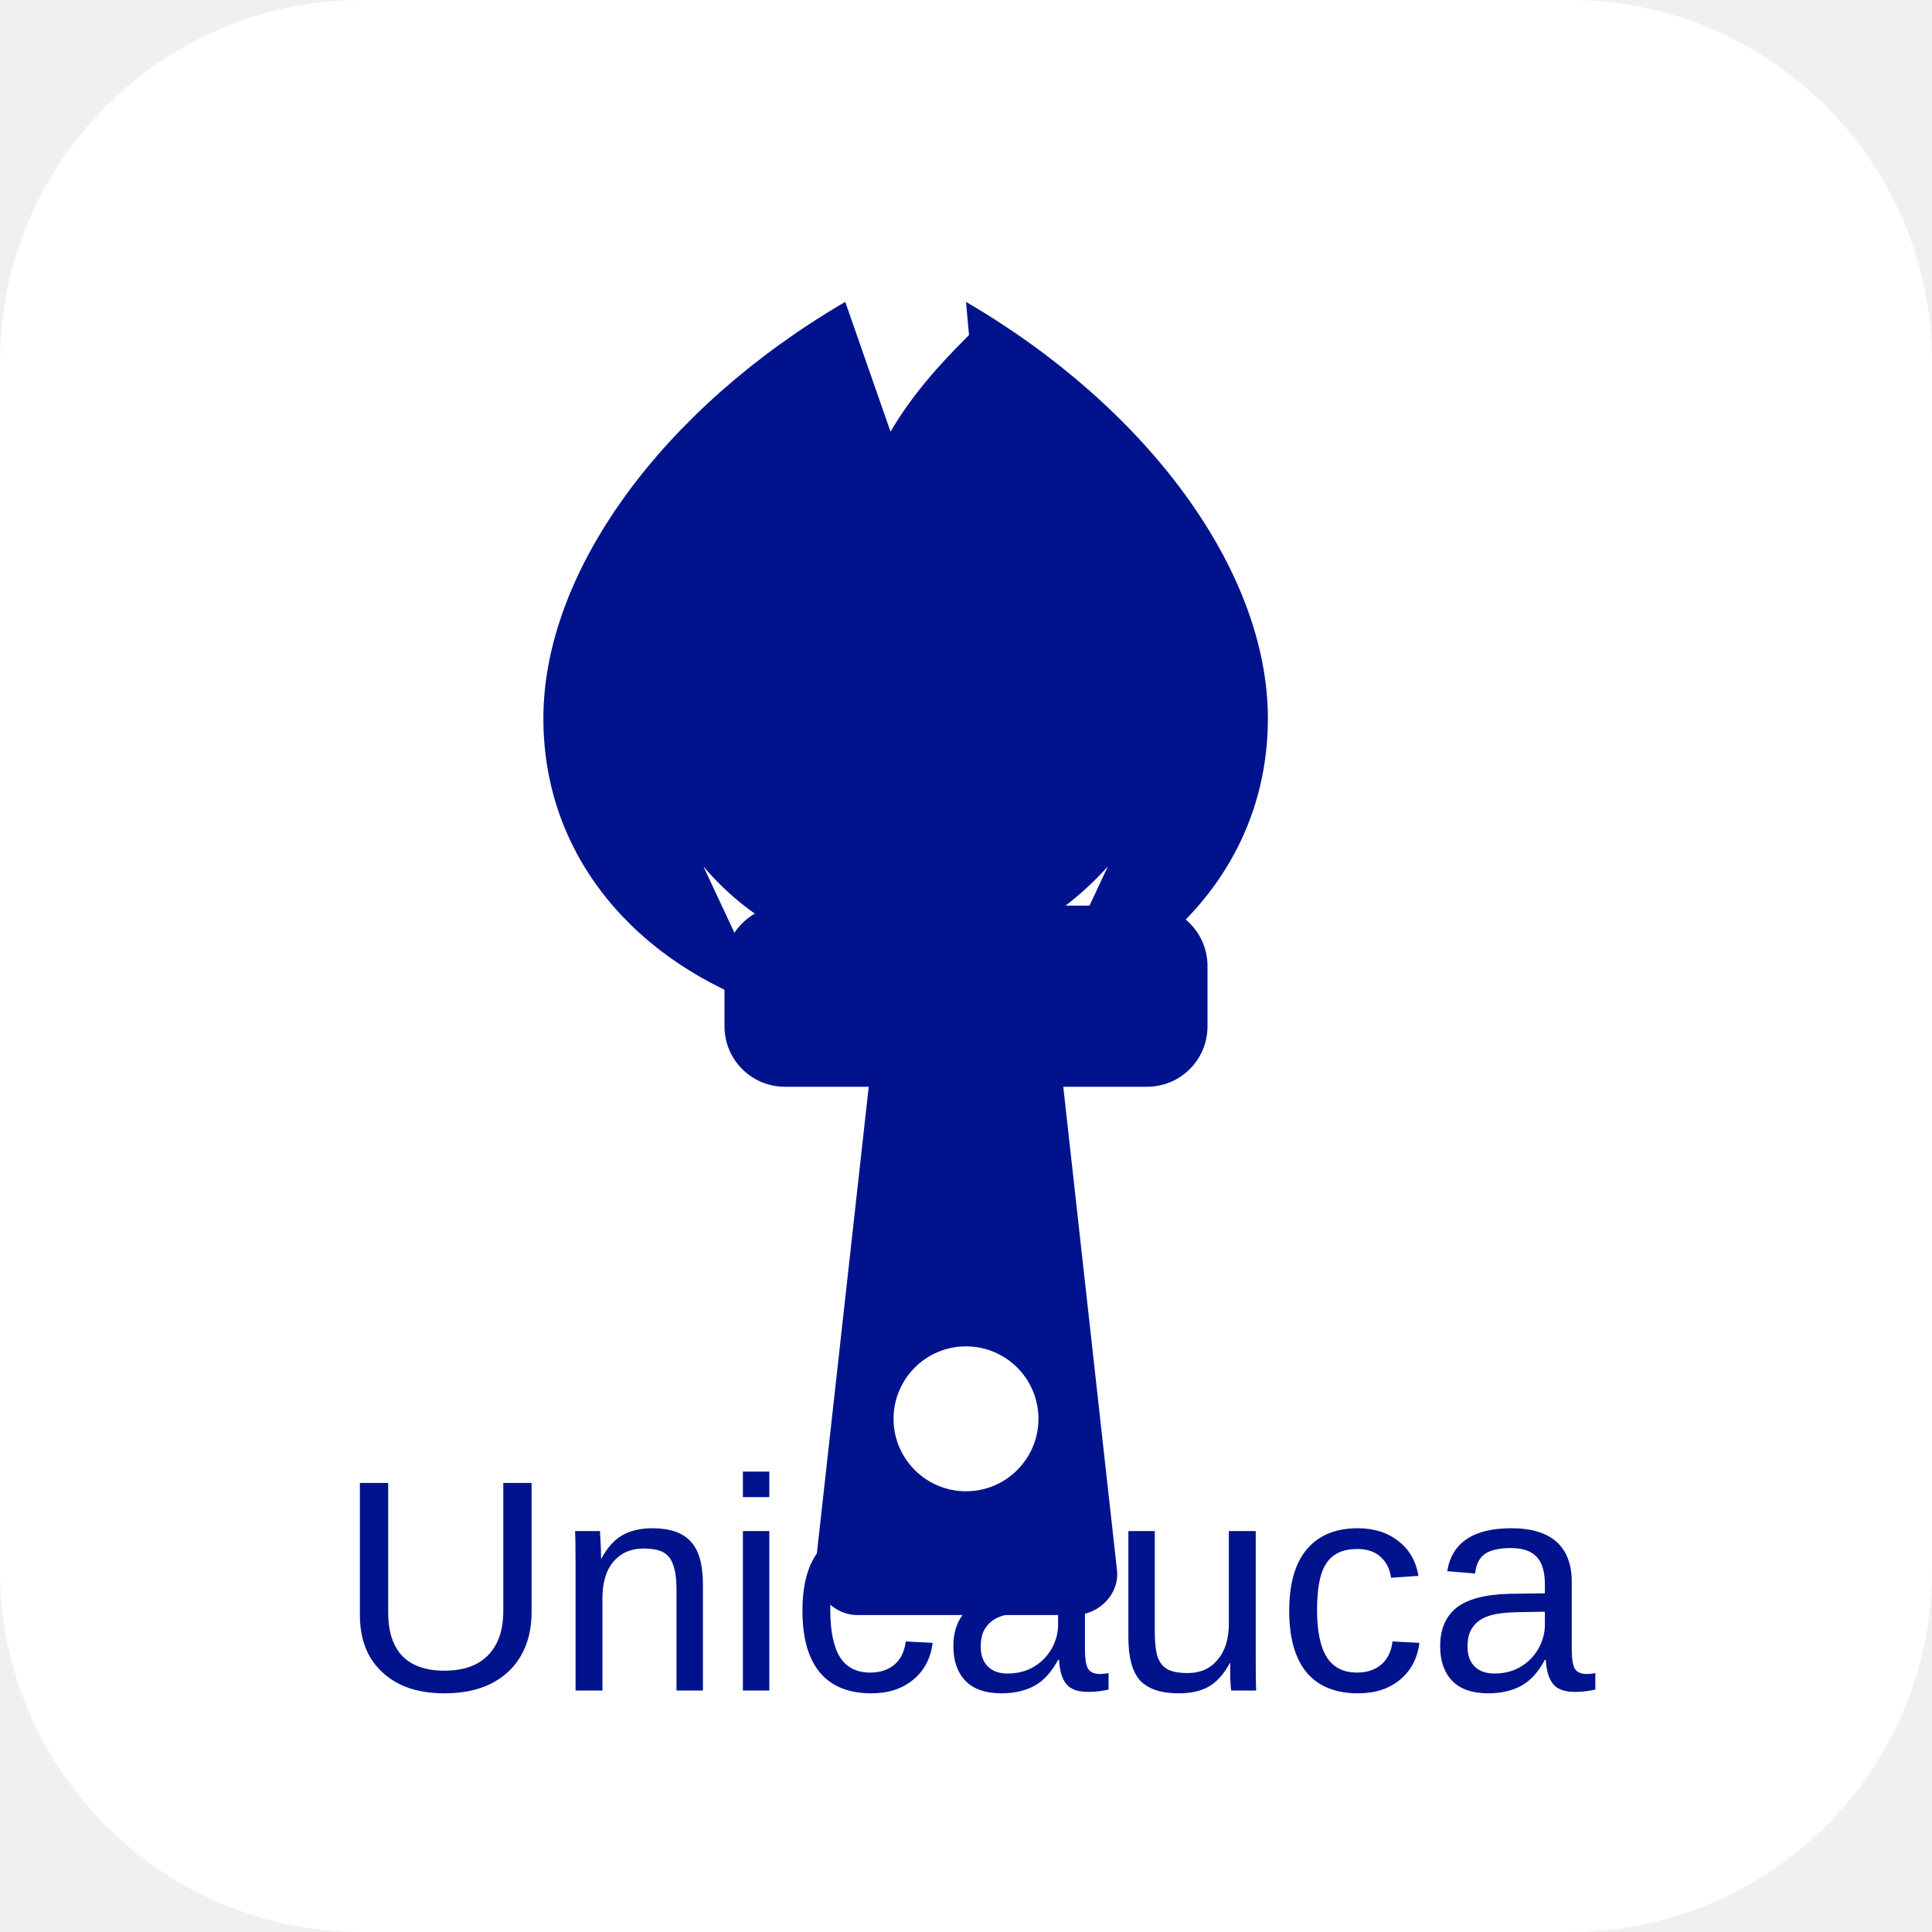
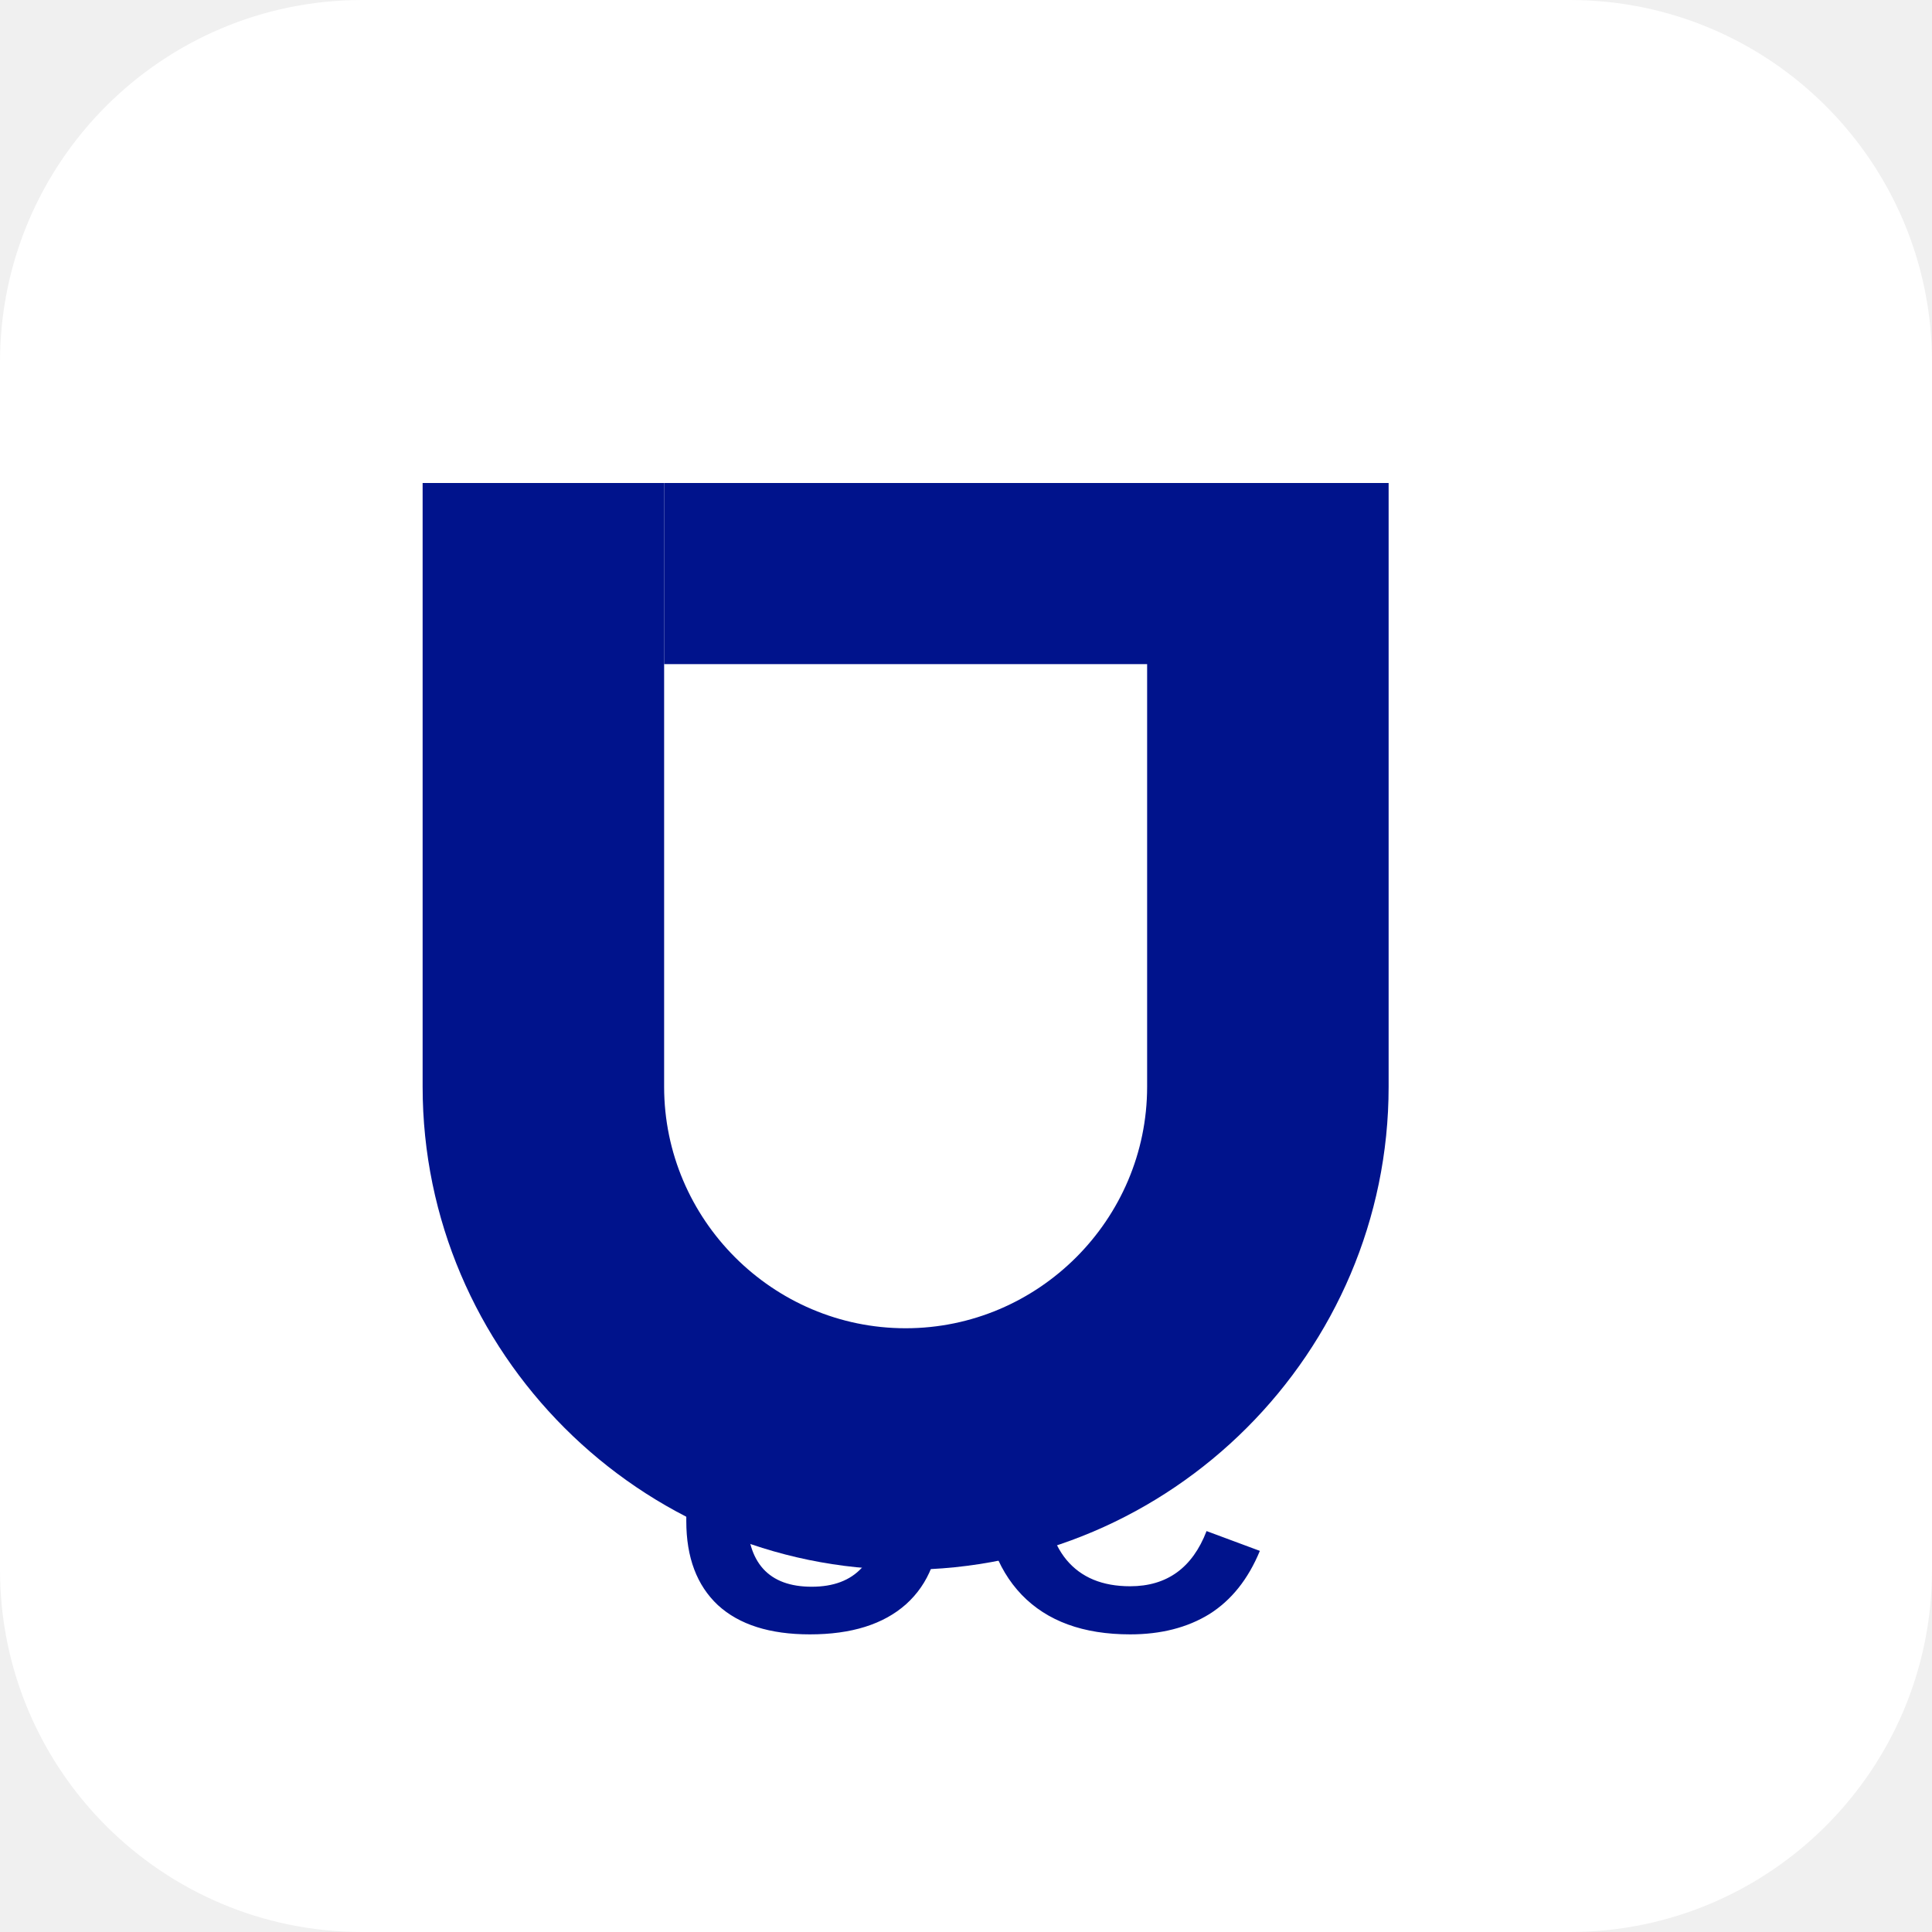
<svg xmlns="http://www.w3.org/2000/svg" viewBox="0 0 64 64">
  <rect width="64" height="64" rx="12" fill="#ffffff" />
-   <path d="M32 10c6 3.5 10 8.9 10 13.8 0 4.6-3.1 8.1-7.5 9.6l2.2-4.7c-1.7 1.9-4 3.1-6.7 3.1s-5-1.1-6.7-3.1l2.2 4.7c-4.4-1.5-7.5-5-7.5-9.6C18 18.9 22 13.5 28 10l1.5 4.3c0.7-1.2 1.6-2.2 2.5-3.1l0.1-0.1z" fill="#00138C" />
-   <path d="M29 34h6l2 18c0.1 0.8-0.6 1.5-1.4 1.5h-7.2c-0.8 0-1.4-0.7-1.4-1.5l2-18z" fill="#00138C" />
-   <rect x="24" y="30" width="16" height="6" rx="2" fill="#00138C" />
-   <circle cx="32" cy="47" r="2.4" fill="#ffffff" />
-   <text x="32" y="56" text-anchor="middle" font-size="10" font-family="Segoe UI, Arial, sans-serif" fill="#00138C">Unicauca</text>
+   <path d="M14 16h8v20c0 4.4 3.6 8 8 8s8-3.6 8-8V16h8v20c0 8.8-7.2 16-16 16s-16-7.2-16-16V16z" fill="#00138C" />
+   <path d="M22 16h20v6H22z" fill="#00138C" />
+   <text x="32" y="54" text-anchor="middle" font-size="14" font-family="Segoe UI, Arial, sans-serif" fill="#00138C" font-weight="600">UC</text>
</svg>
